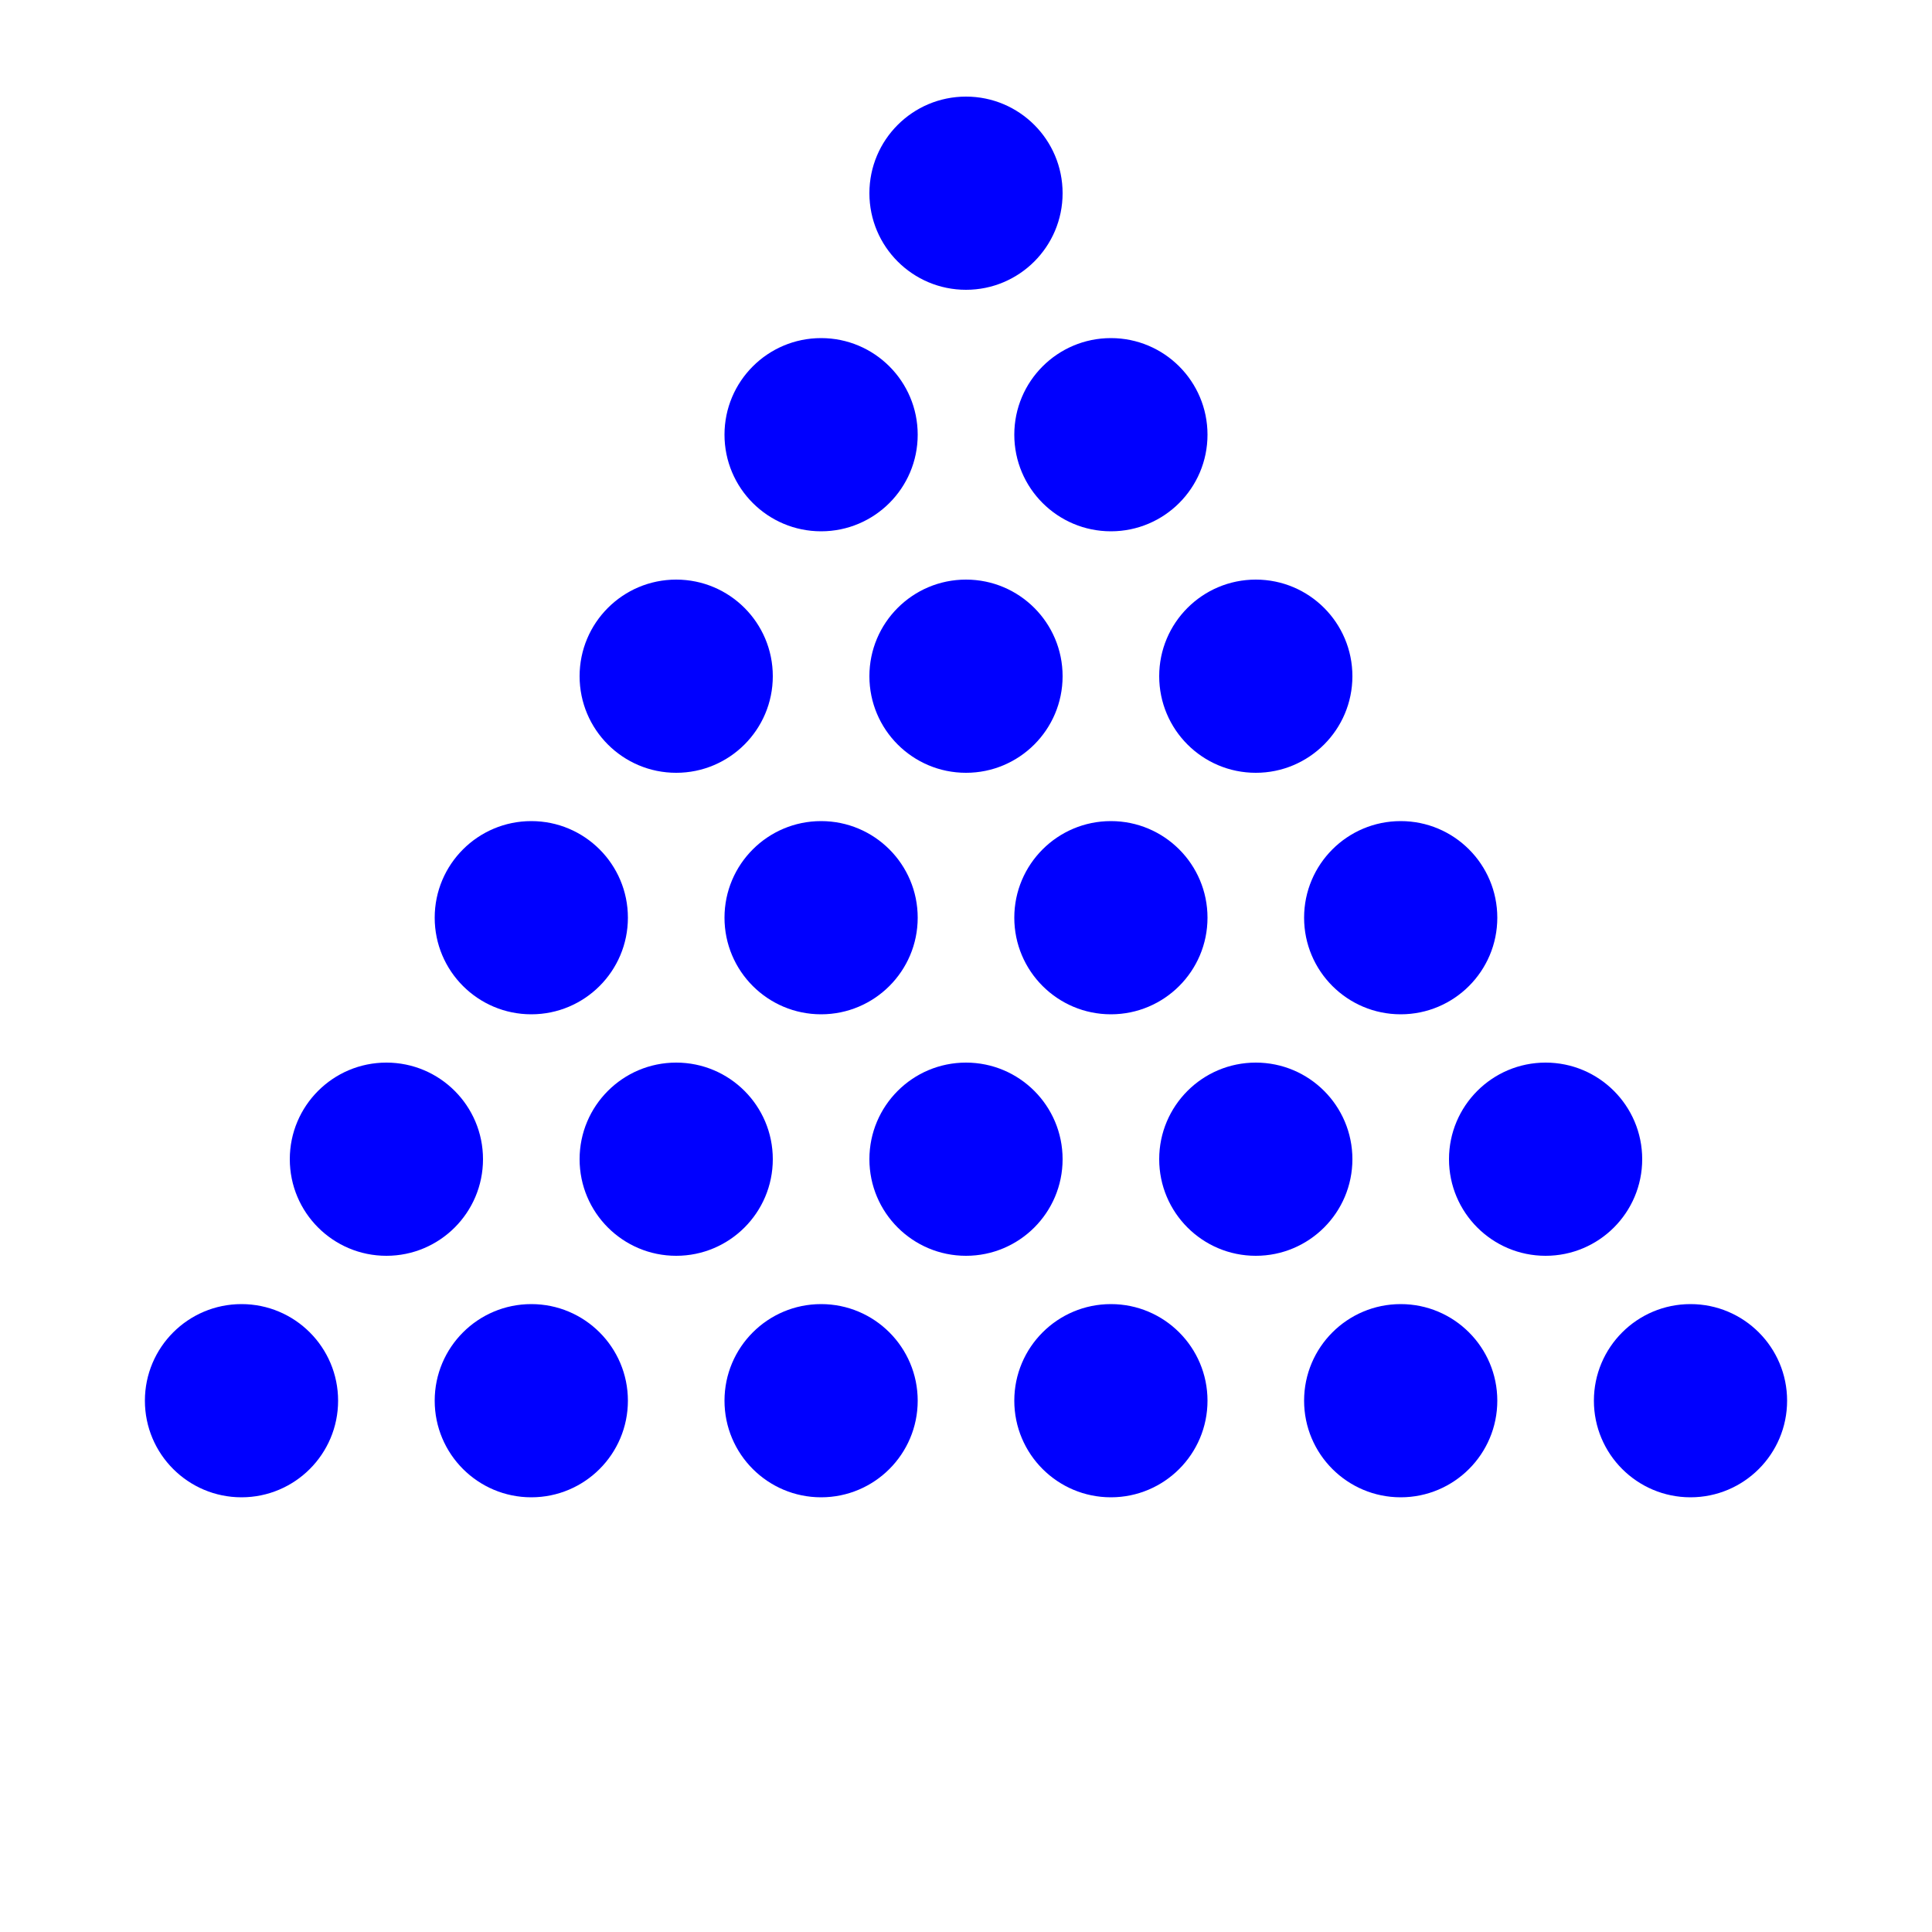
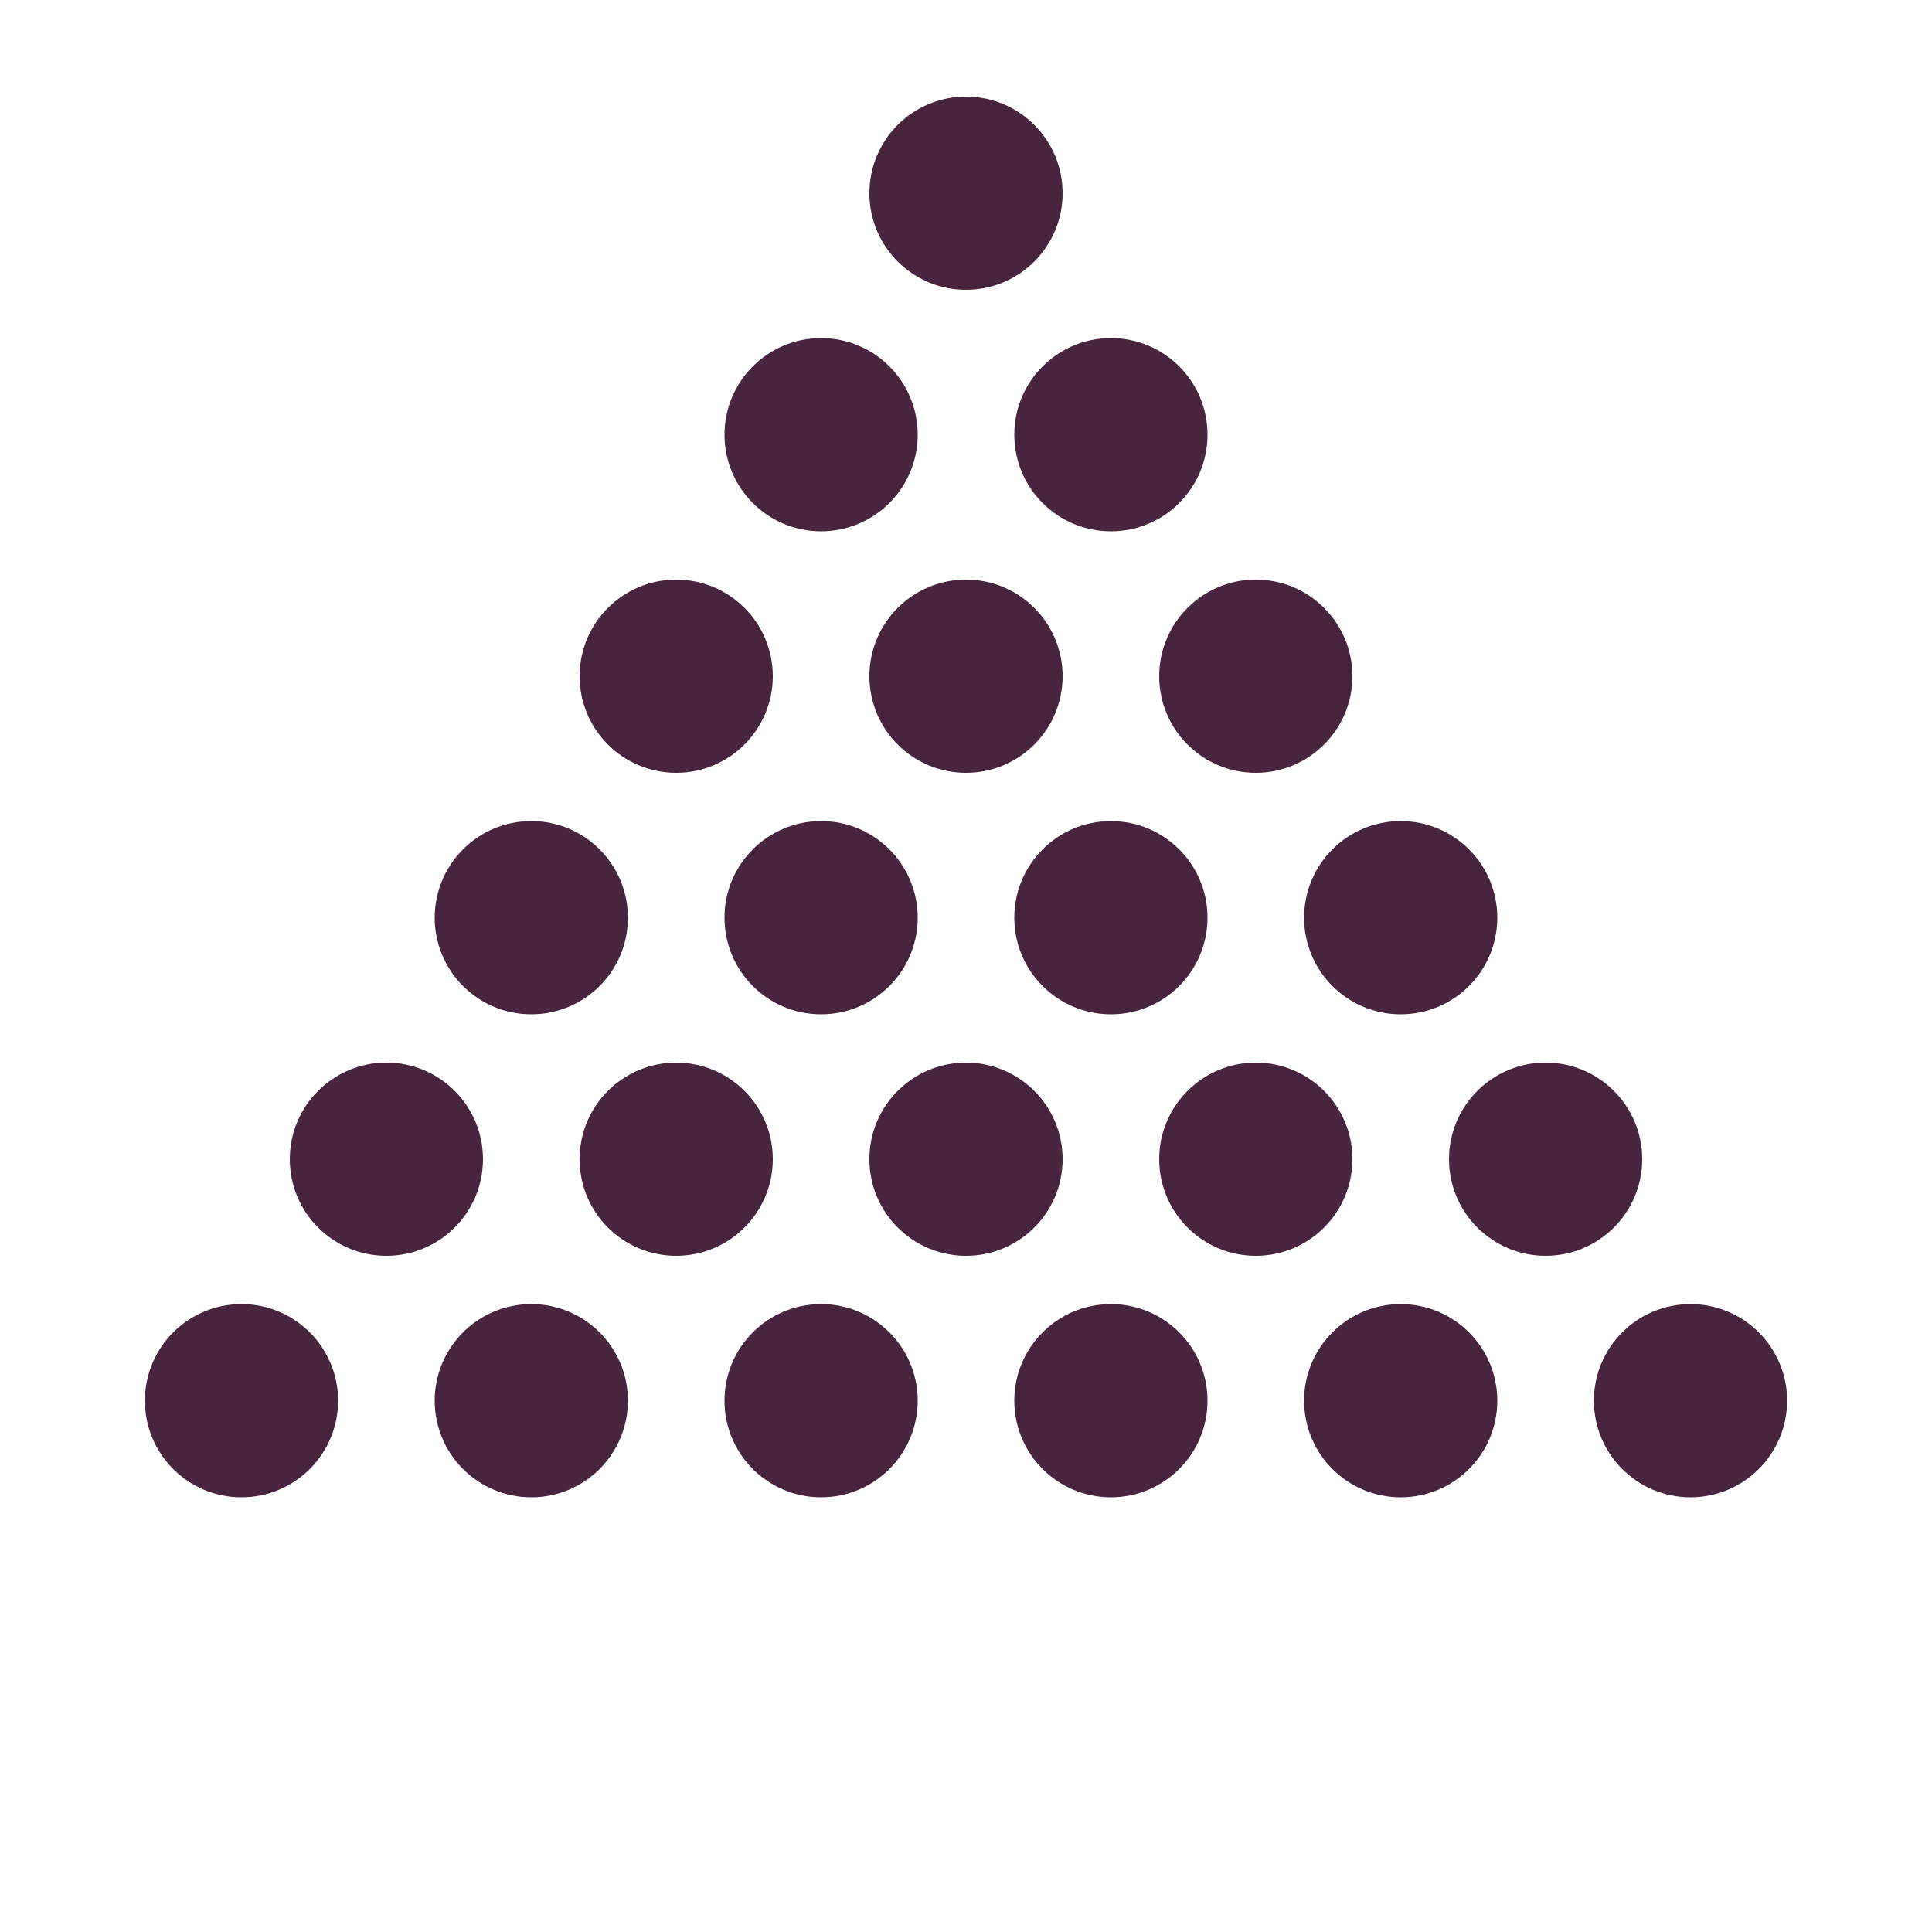
<svg xmlns="http://www.w3.org/2000/svg" width="400" height="400">
-   <circle cx="200" cy="40" r="20" fill="blue" />
-   <circle cx="170" cy="90" r="20" fill="blue" />
-   <circle cx="230" cy="90" r="20" fill="blue" />
-   <circle cx="140" cy="140" r="20" fill="blue" />
-   <circle cx="200" cy="140" r="20" fill="blue" />
-   <circle cx="260" cy="140" r="20" fill="blue" />
-   <circle cx="110" cy="190" r="20" fill="blue" />
-   <circle cx="170" cy="190" r="20" fill="blue" />
-   <circle cx="230" cy="190" r="20" fill="blue" />
-   <circle cx="290" cy="190" r="20" fill="blue" />
-   <circle cx="80" cy="240" r="20" fill="blue" />
-   <circle cx="140" cy="240" r="20" fill="blue" />
-   <circle cx="200" cy="240" r="20" fill="blue" />
-   <circle cx="260" cy="240" r="20" fill="blue" />
-   <circle cx="320" cy="240" r="20" fill="blue" />
-   <circle cx="50" cy="290" r="20" fill="blue" />
-   <circle cx="110" cy="290" r="20" fill="blue" />
-   <circle cx="170" cy="290" r="20" fill="blue" />
-   <circle cx="230" cy="290" r="20" fill="blue" />
-   <circle cx="290" cy="290" r="20" fill="blue" />
-   <circle cx="350" cy="290" r="20" fill="blue" />
+   <circle cx="200" cy="40" r="20" fill="#49243E" />
+   <circle cx="170" cy="90" r="20" fill="#49243E" />
+   <circle cx="230" cy="90" r="20" fill="#49243E" />
+   <circle cx="140" cy="140" r="20" fill="#49243E" />
+   <circle cx="200" cy="140" r="20" fill="#49243E" />
+   <circle cx="260" cy="140" r="20" fill="#49243E" />
+   <circle cx="110" cy="190" r="20" fill="#49243E" />
+   <circle cx="170" cy="190" r="20" fill="#49243E" />
+   <circle cx="230" cy="190" r="20" fill="#49243E" />
+   <circle cx="290" cy="190" r="20" fill="#49243E" />
+   <circle cx="80" cy="240" r="20" fill="#49243E" />
+   <circle cx="140" cy="240" r="20" fill="#49243E" />
+   <circle cx="200" cy="240" r="20" fill="#49243E" />
+   <circle cx="260" cy="240" r="20" fill="#49243E" />
+   <circle cx="320" cy="240" r="20" fill="#49243E" />
+   <circle cx="50" cy="290" r="20" fill="#49243E" />
+   <circle cx="110" cy="290" r="20" fill="#49243E" />
+   <circle cx="170" cy="290" r="20" fill="#49243E" />
+   <circle cx="230" cy="290" r="20" fill="#49243E" />
+   <circle cx="290" cy="290" r="20" fill="#49243E" />
+   <circle cx="350" cy="290" r="20" fill="#49243E" />
</svg>
